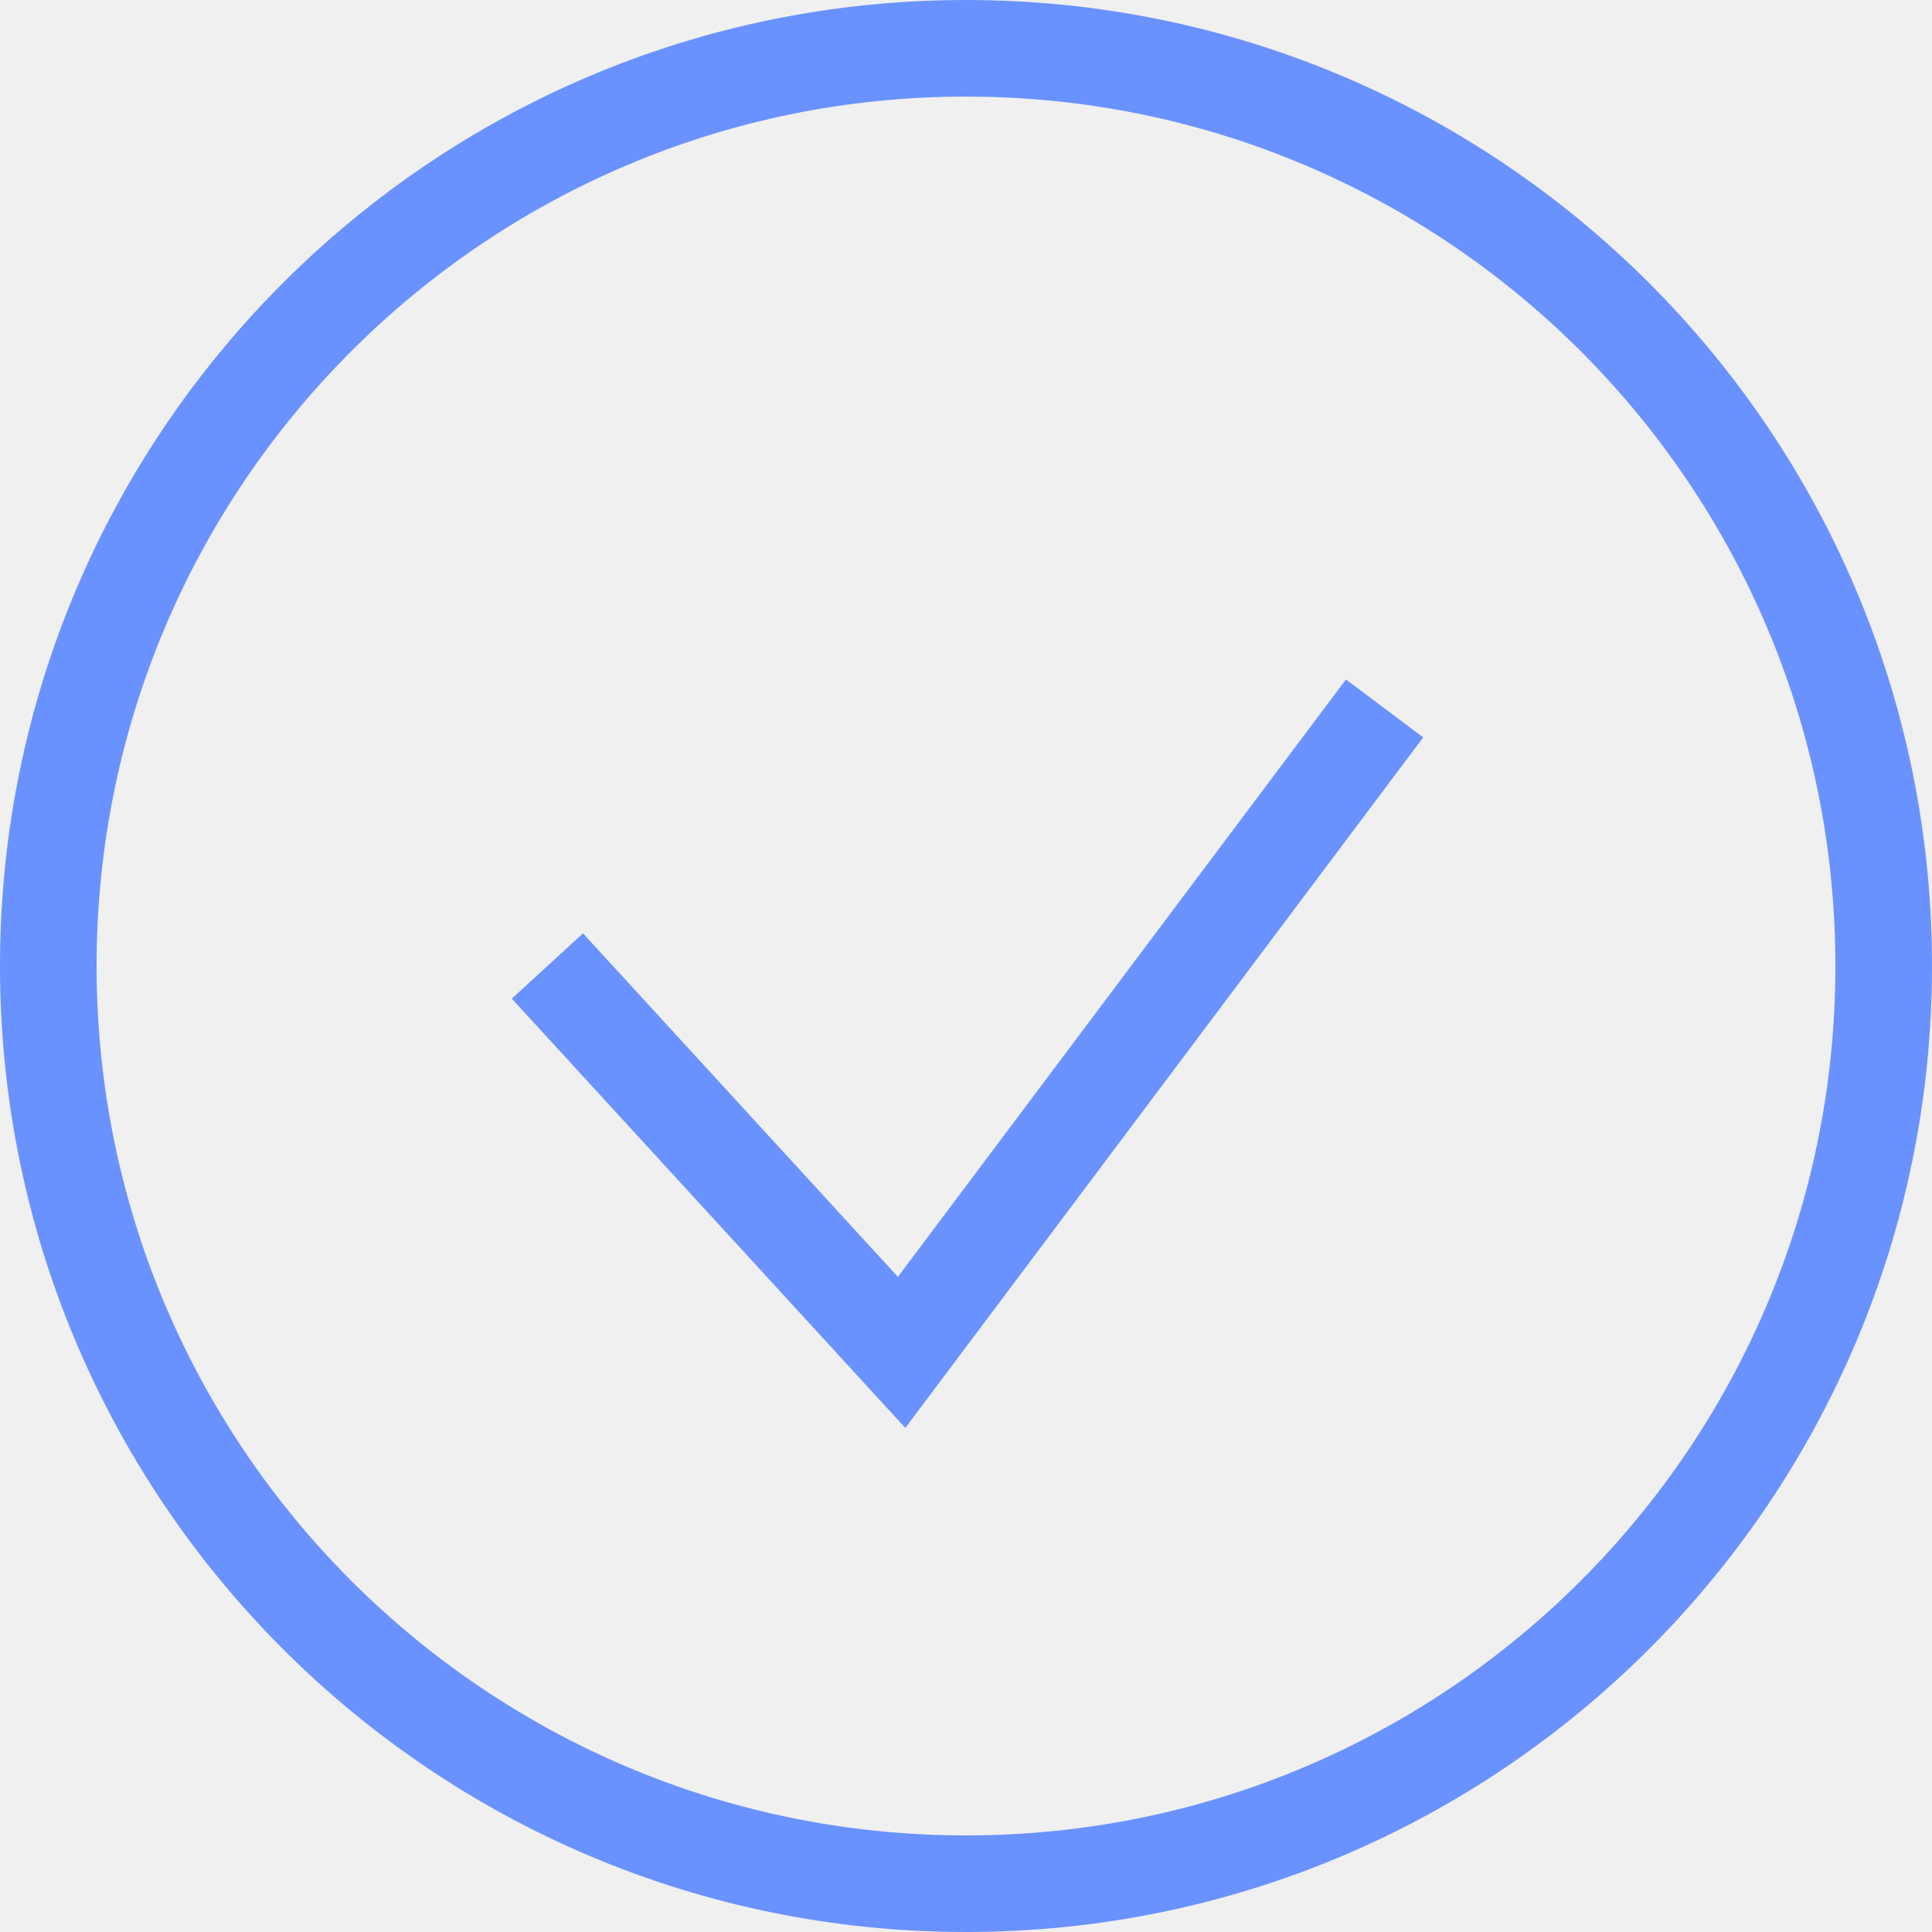
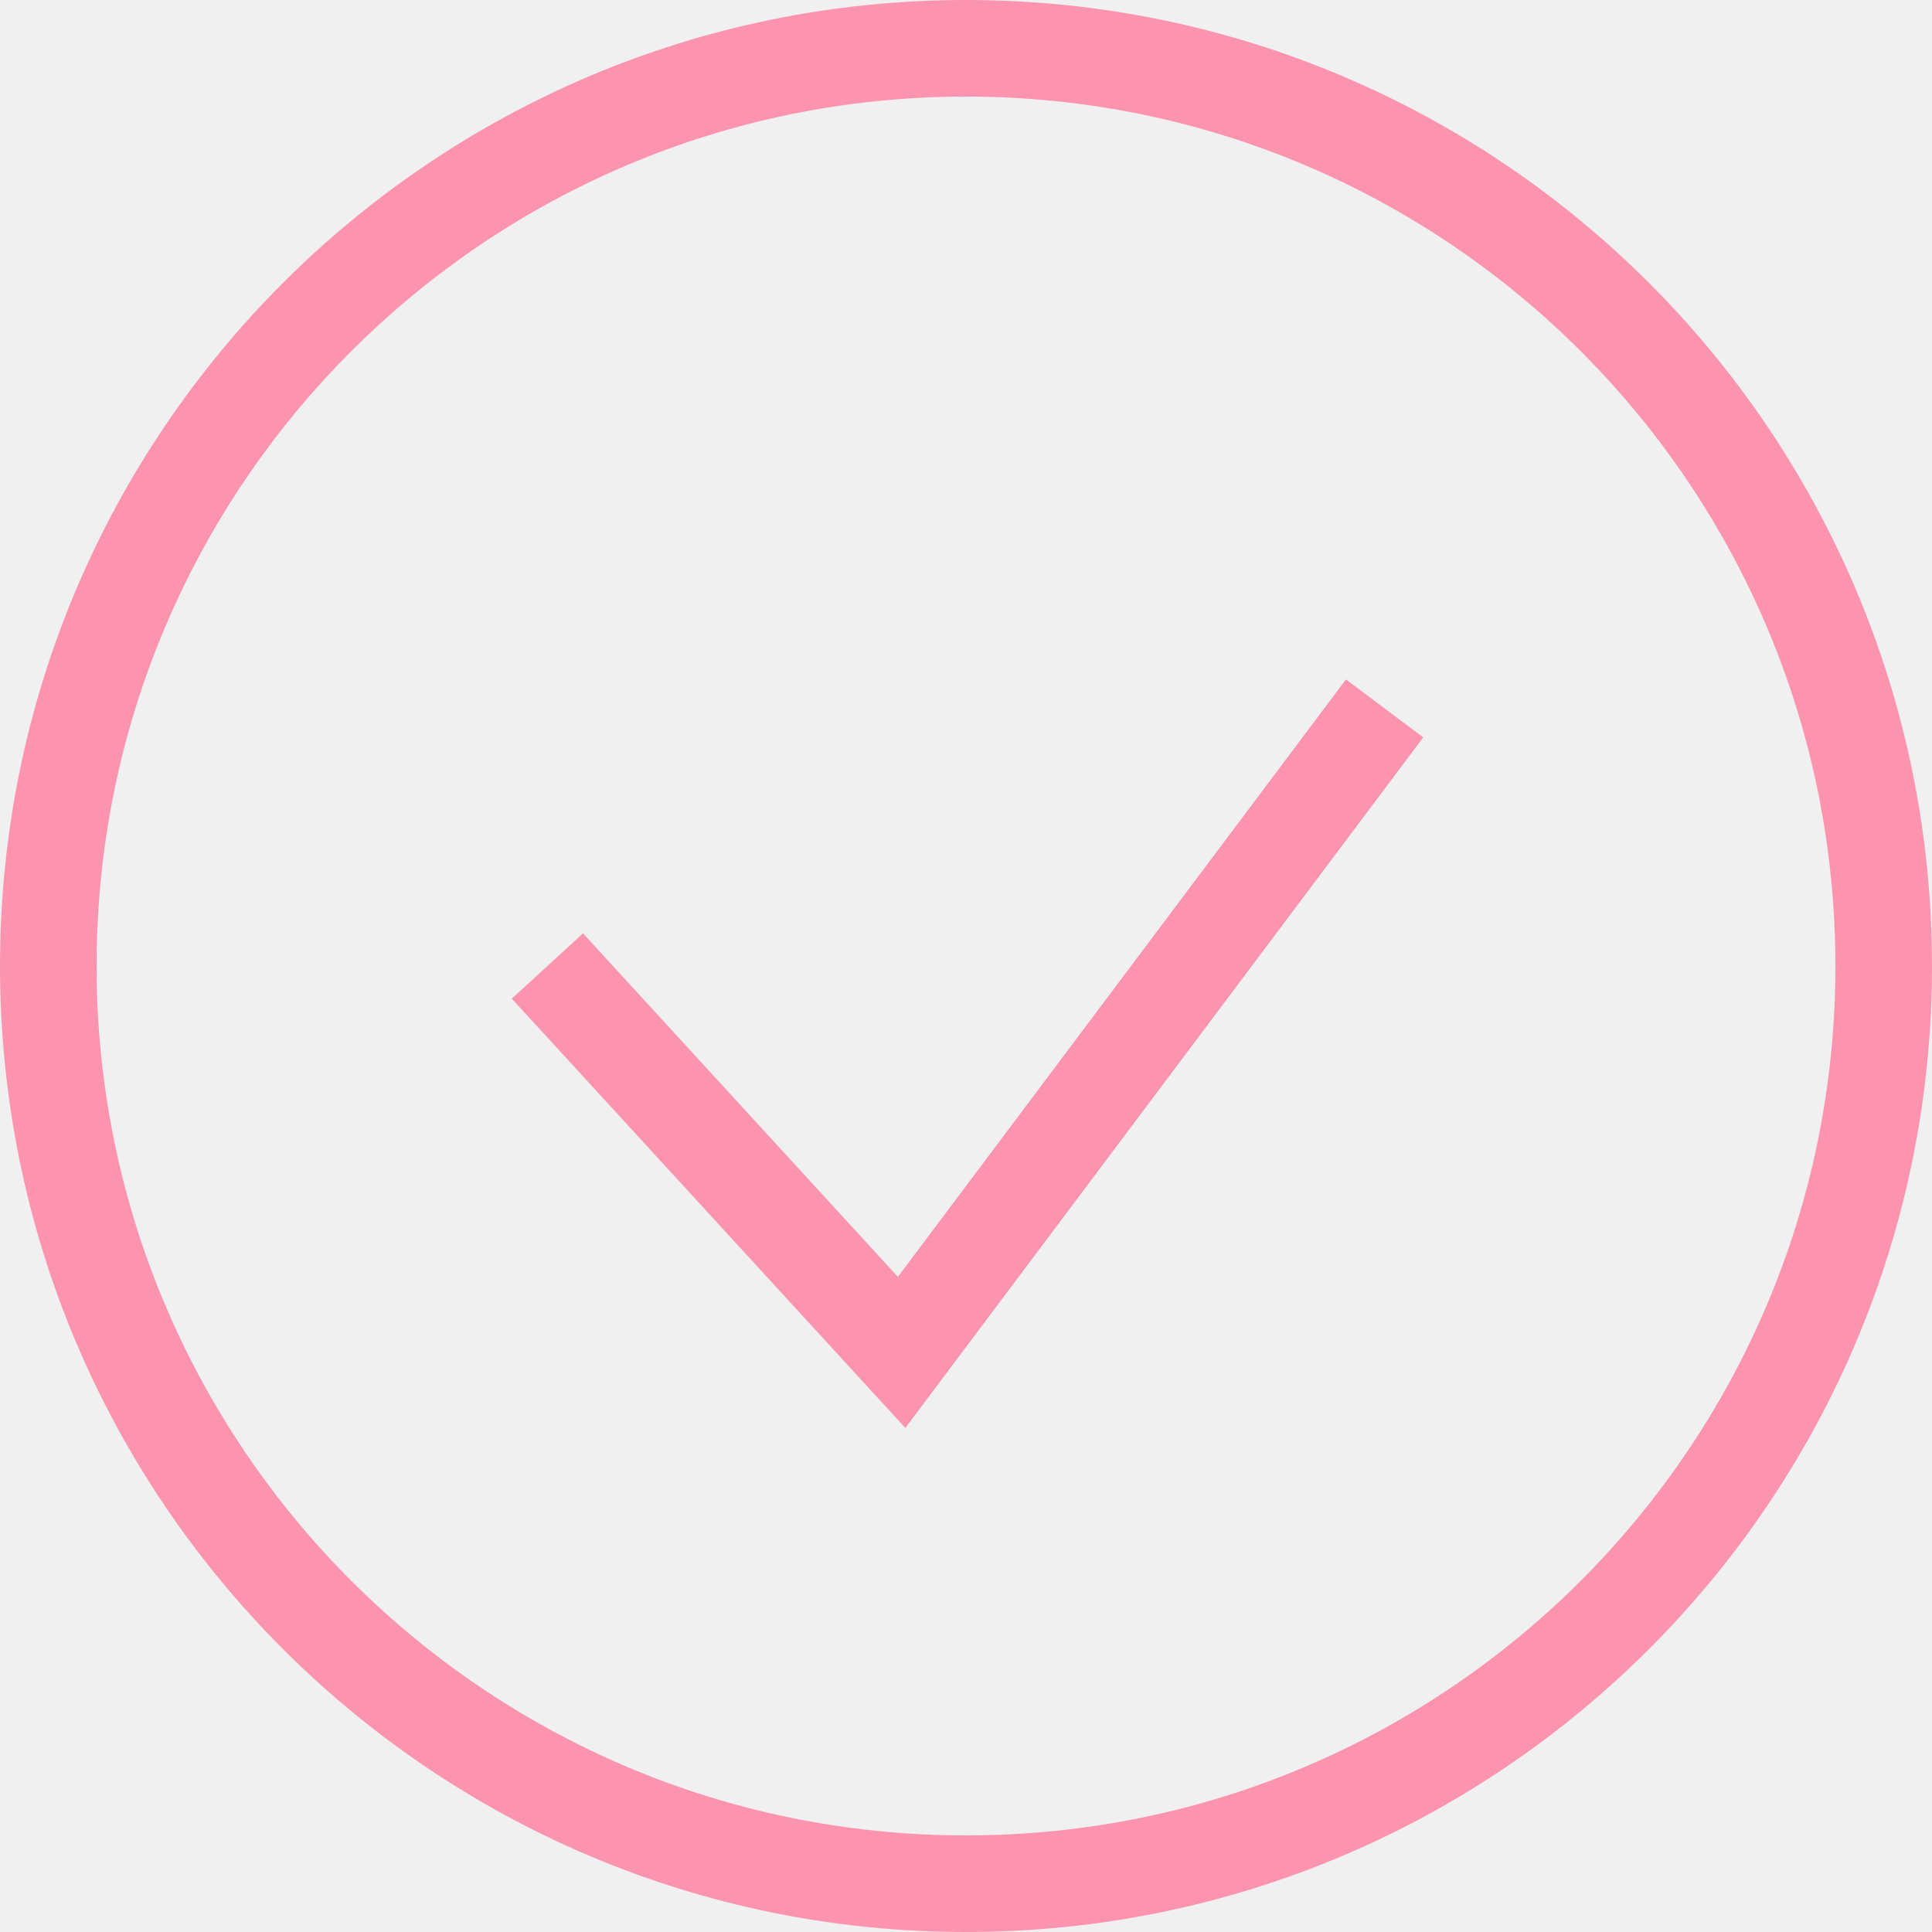
<svg xmlns="http://www.w3.org/2000/svg" width="30" height="30" viewBox="0 0 30 30" fill="none">
-   <mask id="path-1-inside-1_289_10583" fill="white">
+   <mask id="path-1-inside-1_424_13138" fill="white">
    <path d="M30 15C30 23.284 23.284 30 15 30C6.716 30 0 23.284 0 15C0 6.716 6.716 0 15 0C23.284 0 30 6.716 30 15Z" />
  </mask>
-   <path d="M14 21L13.447 21.507L14.058 22.173L14.6 21.45L14 21ZM14.553 20.493L9.053 14.493L7.947 15.507L13.447 21.507L14.553 20.493ZM20.9 10.55L17.9 14.55L19.1 15.45L22.1 11.45L20.9 10.55ZM17.9 14.55L13.4 20.55L14.6 21.45L19.1 15.45L17.9 14.55ZM28.5 15C28.5 22.456 22.456 28.5 15 28.5V31.5C24.113 31.5 31.5 24.113 31.5 15H28.5ZM15 28.5C7.544 28.5 1.5 22.456 1.5 15H-1.5C-1.5 24.113 5.887 31.5 15 31.5V28.5ZM1.5 15C1.5 7.544 7.544 1.5 15 1.5V-1.5C5.887 -1.5 -1.5 5.887 -1.5 15H1.5ZM15 1.5C22.456 1.5 28.5 7.544 28.5 15H31.5C31.5 5.887 24.113 -1.5 15 -1.5V1.5Z" fill="#6A92FF" mask="url(#path-1-inside-1_289_10583)" />
+   <path d="M14 21L13.447 21.507L14.058 22.173L14.6 21.45L14 21ZM14.553 20.493L9.053 14.493L7.947 15.507L13.447 21.507L14.553 20.493ZM20.9 10.55L17.9 14.55L19.1 15.45L22.1 11.45L20.9 10.55ZM17.9 14.55L13.4 20.55L14.6 21.45L19.1 15.45L17.9 14.55ZM28.5 15C28.5 22.456 22.456 28.5 15 28.5V31.5C24.113 31.5 31.5 24.113 31.5 15H28.5ZM15 28.5C7.544 28.5 1.5 22.456 1.5 15H-1.5C-1.5 24.113 5.887 31.5 15 31.5V28.5ZM1.5 15C1.5 7.544 7.544 1.5 15 1.5V-1.5C5.887 -1.5 -1.5 5.887 -1.5 15H1.5ZM15 1.5C22.456 1.5 28.5 7.544 28.5 15H31.5C31.5 5.887 24.113 -1.5 15 -1.5V1.5Z" fill="#FC94AF" mask="url(#path-1-inside-1_424_13138)" />
</svg>
